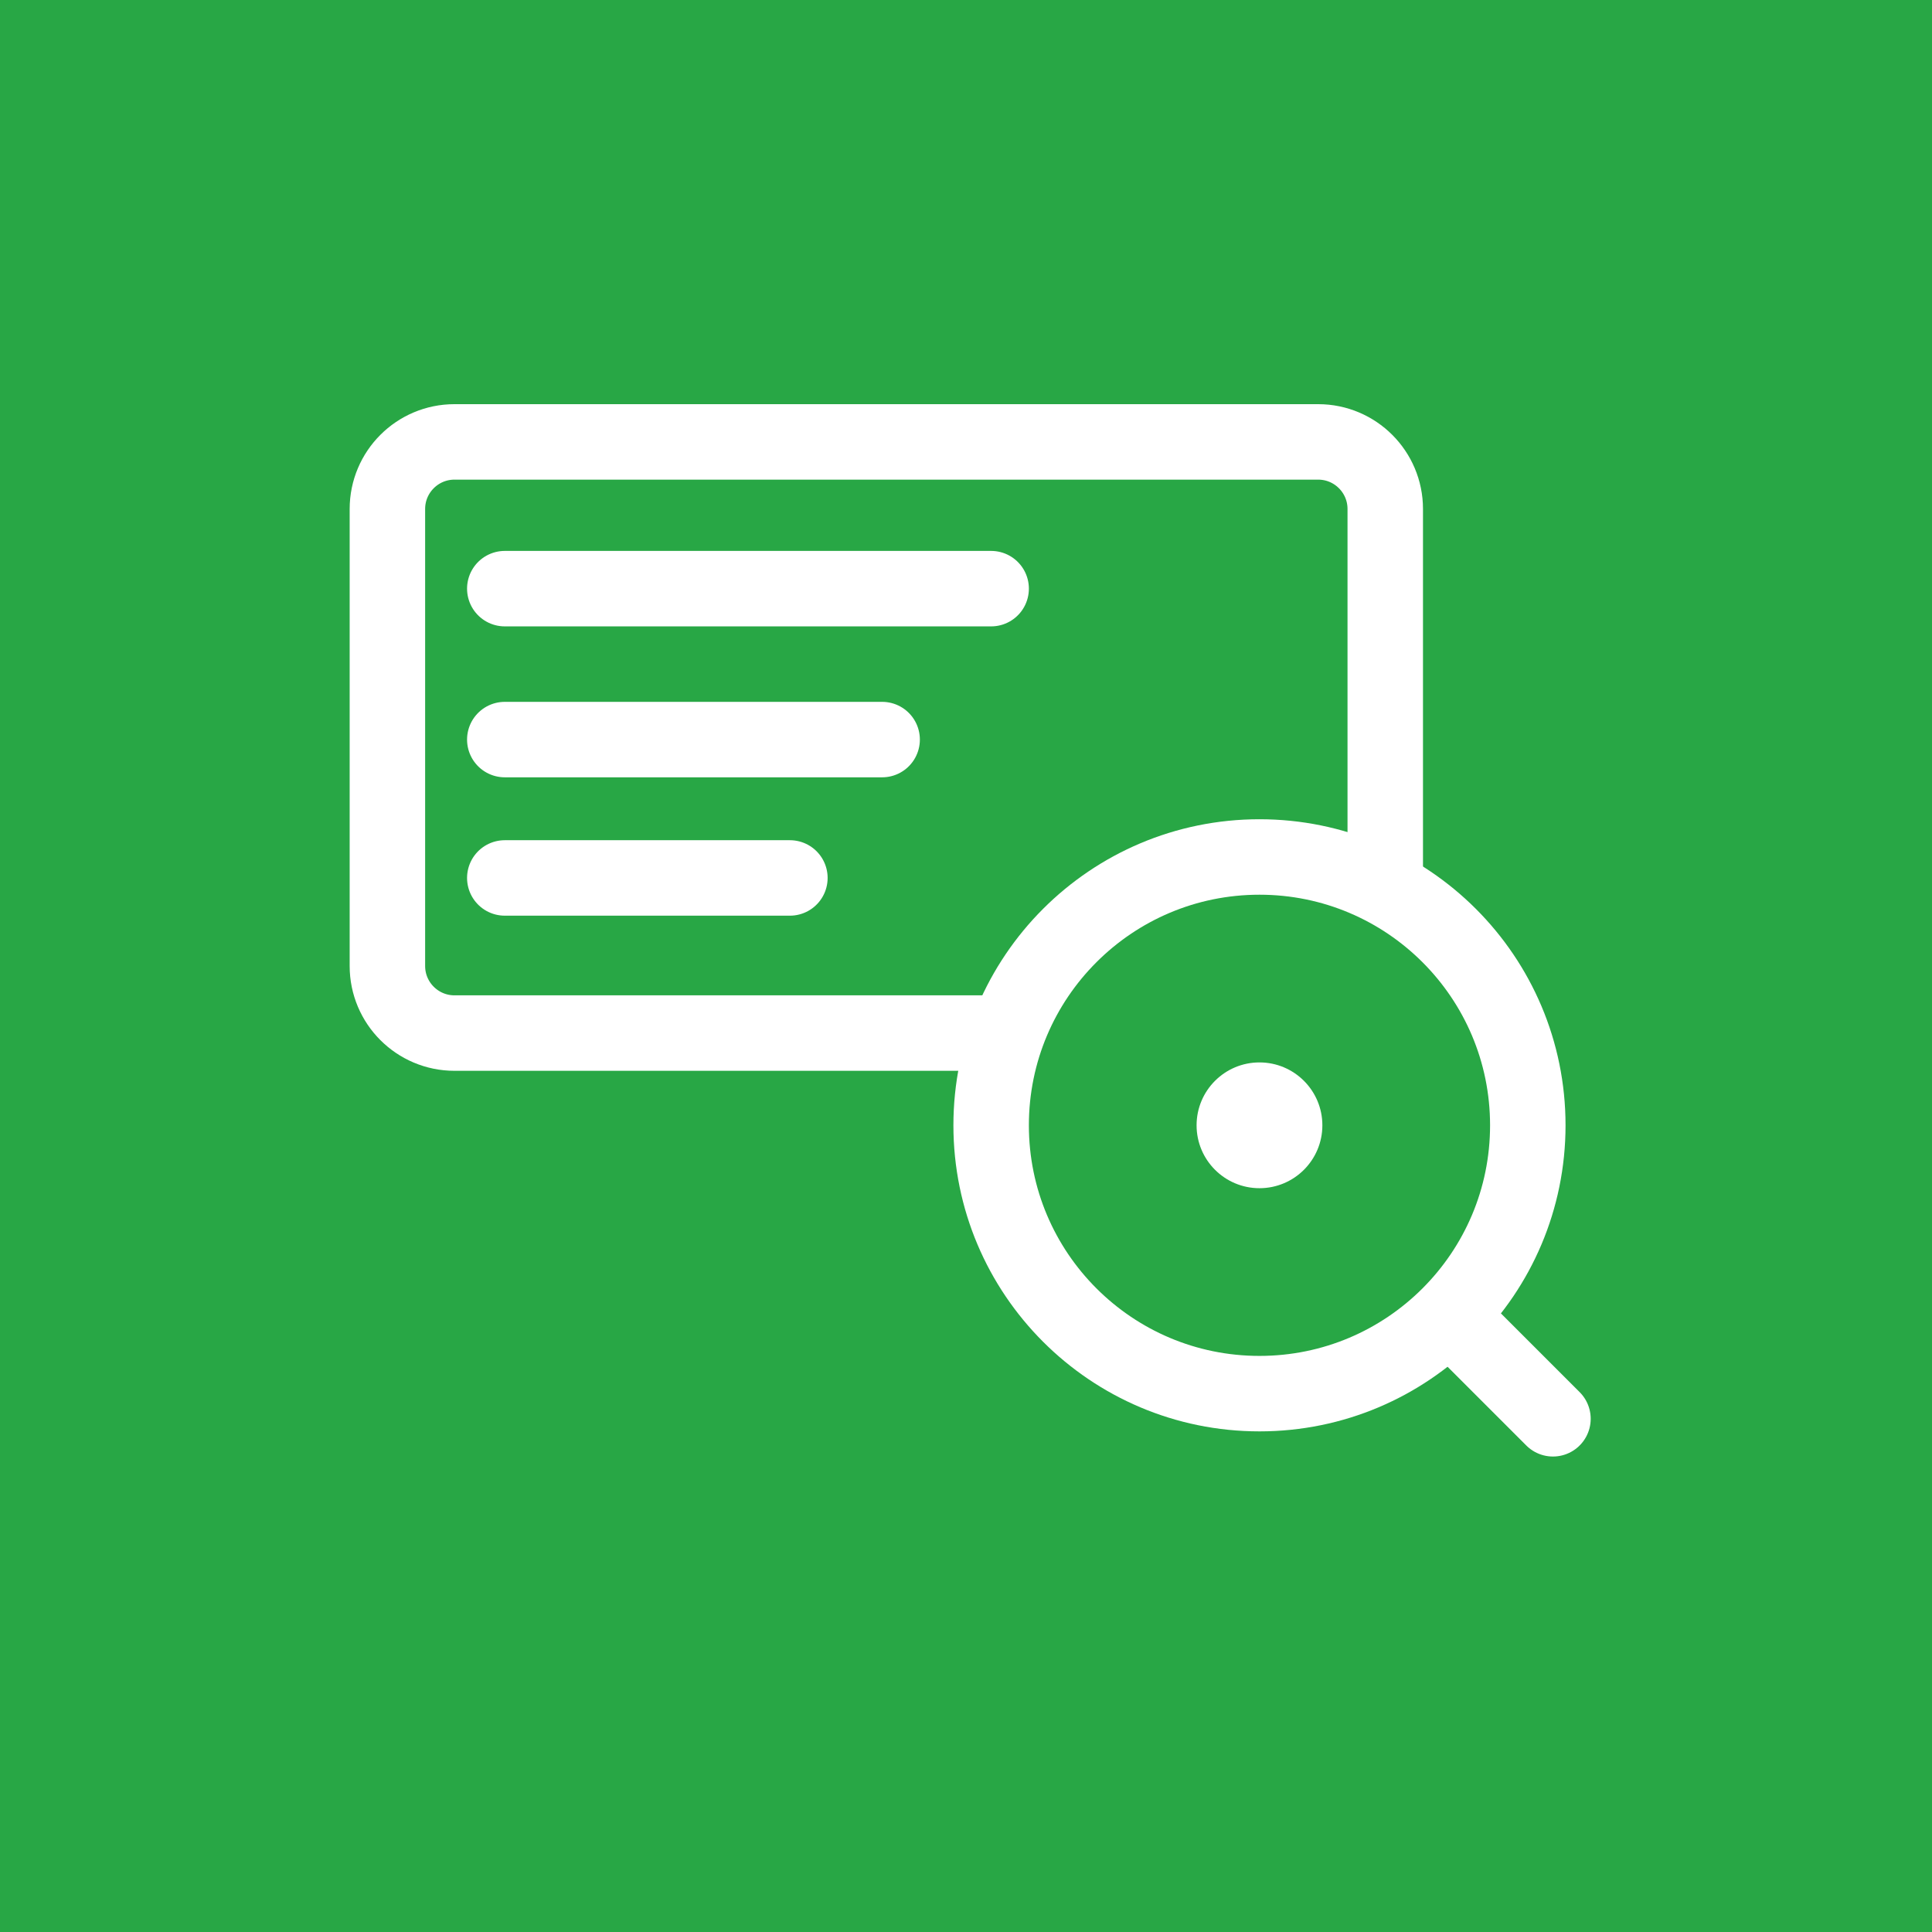
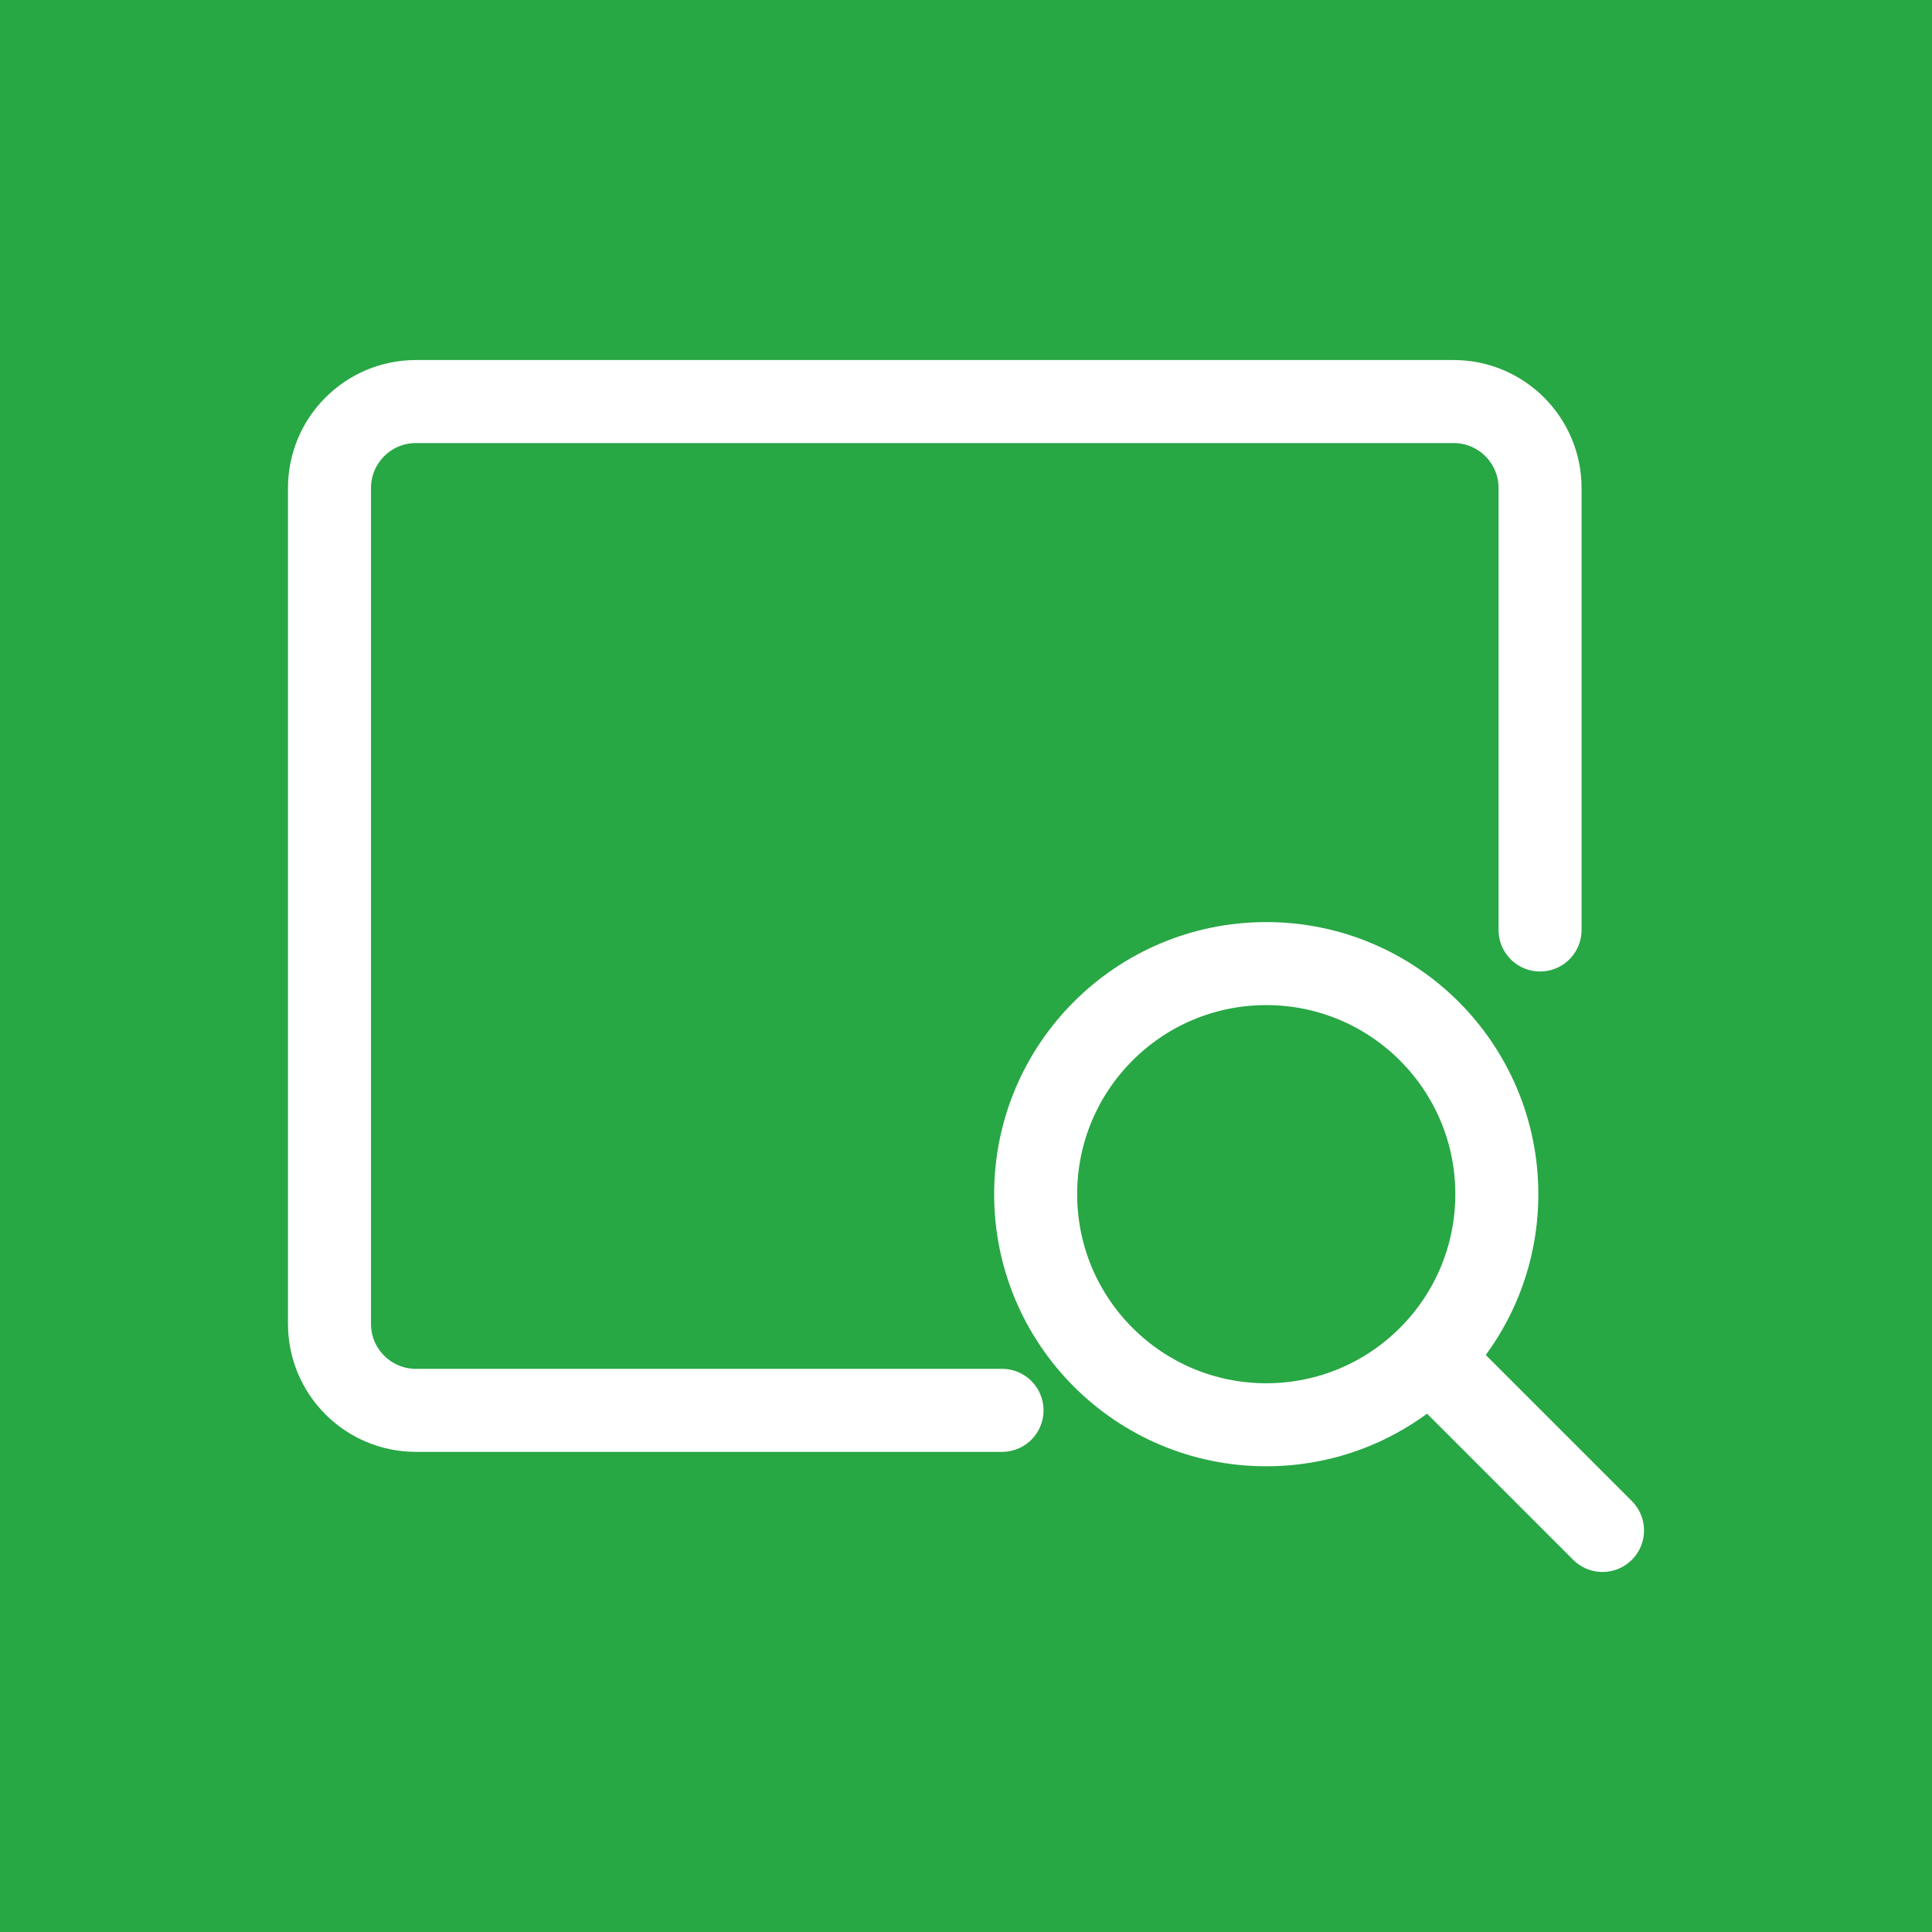
- <svg xmlns="http://www.w3.org/2000/svg" width="1024" height="1024" viewBox="0 0 1024 1024" role="img" aria-label="indice">
+ <svg xmlns="http://www.w3.org/2000/svg" width="1024" height="1024" viewBox="0 0 1024 1024" role="img" aria-label="Indice">
  <rect width="1024" height="1024" fill="#28A745" />
-   <g transform="translate(-56.89,-56.89) scale(1.1111)">
-     <g id="glyph" fill="none" stroke="#FFFFFF" stroke-width="36" stroke-linecap="round" stroke-linejoin="round">
-       <rect x="236" y="262" width="476" height="282" rx="32" />
-       <line x1="292" y1="332" x2="524" y2="332" />
-       <line x1="292" y1="404" x2="472" y2="404" />
-       <line x1="292" y1="470" x2="428" y2="470" />
-       <circle cx="652" cy="588" r="128" fill="#28A745" />
-       <line x1="744" y1="680" x2="792" y2="728" />
-       <circle cx="652" cy="588" r="30" fill="#FFFFFF" stroke="none" />
+   <g transform="translate(512,512) scale(1.27307) translate(-525.00,-515.00)">
+     <g stroke-width="34.562" stroke-linecap="round" stroke-linejoin="round">
+       <path d="M 540 700 H 296 A 36 36 0 0 1 260 664 V 316 A 36 36 0 0 1 296 280 H 728 A 36 36 0 0 1 764 316 V 500" fill="none" stroke="#FFFFFF" />
+       <circle cx="650" cy="610" r="96" fill="none" stroke="#FFFFFF" />
+       <line x1="718" y1="678" x2="790" y2="750" fill="none" stroke="#FFFFFF" />
    </g>
  </g>
</svg>
